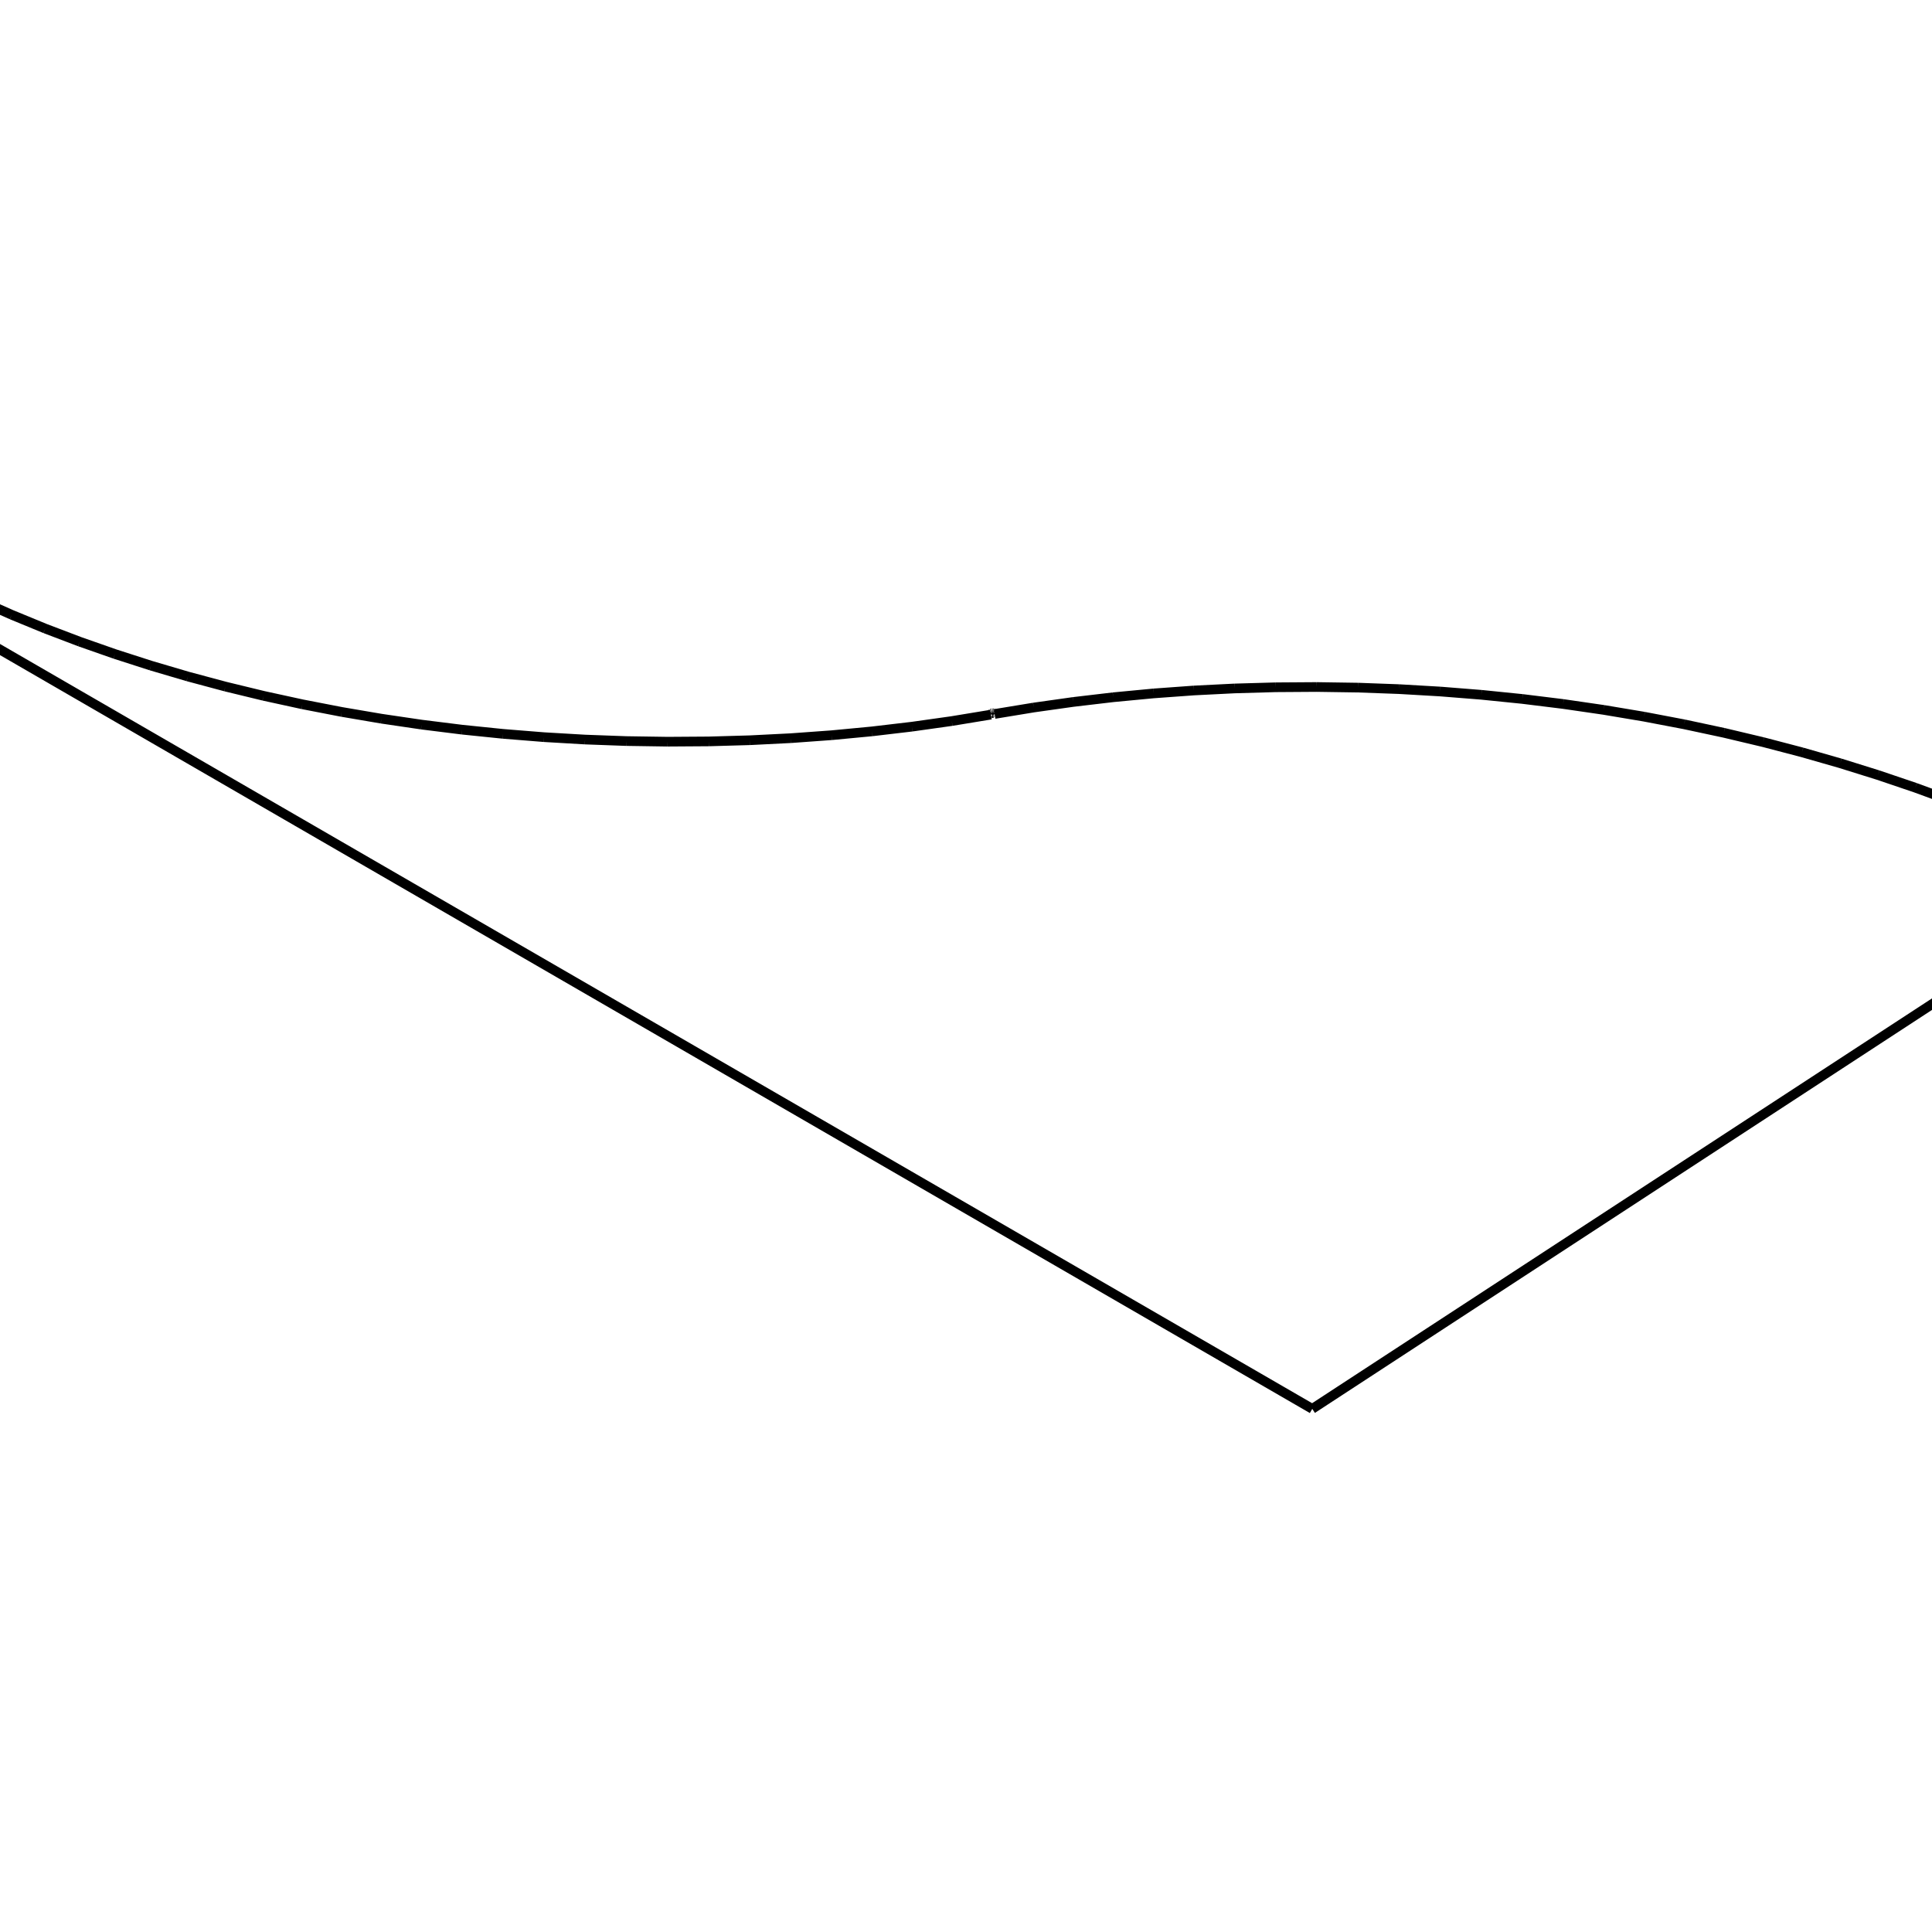
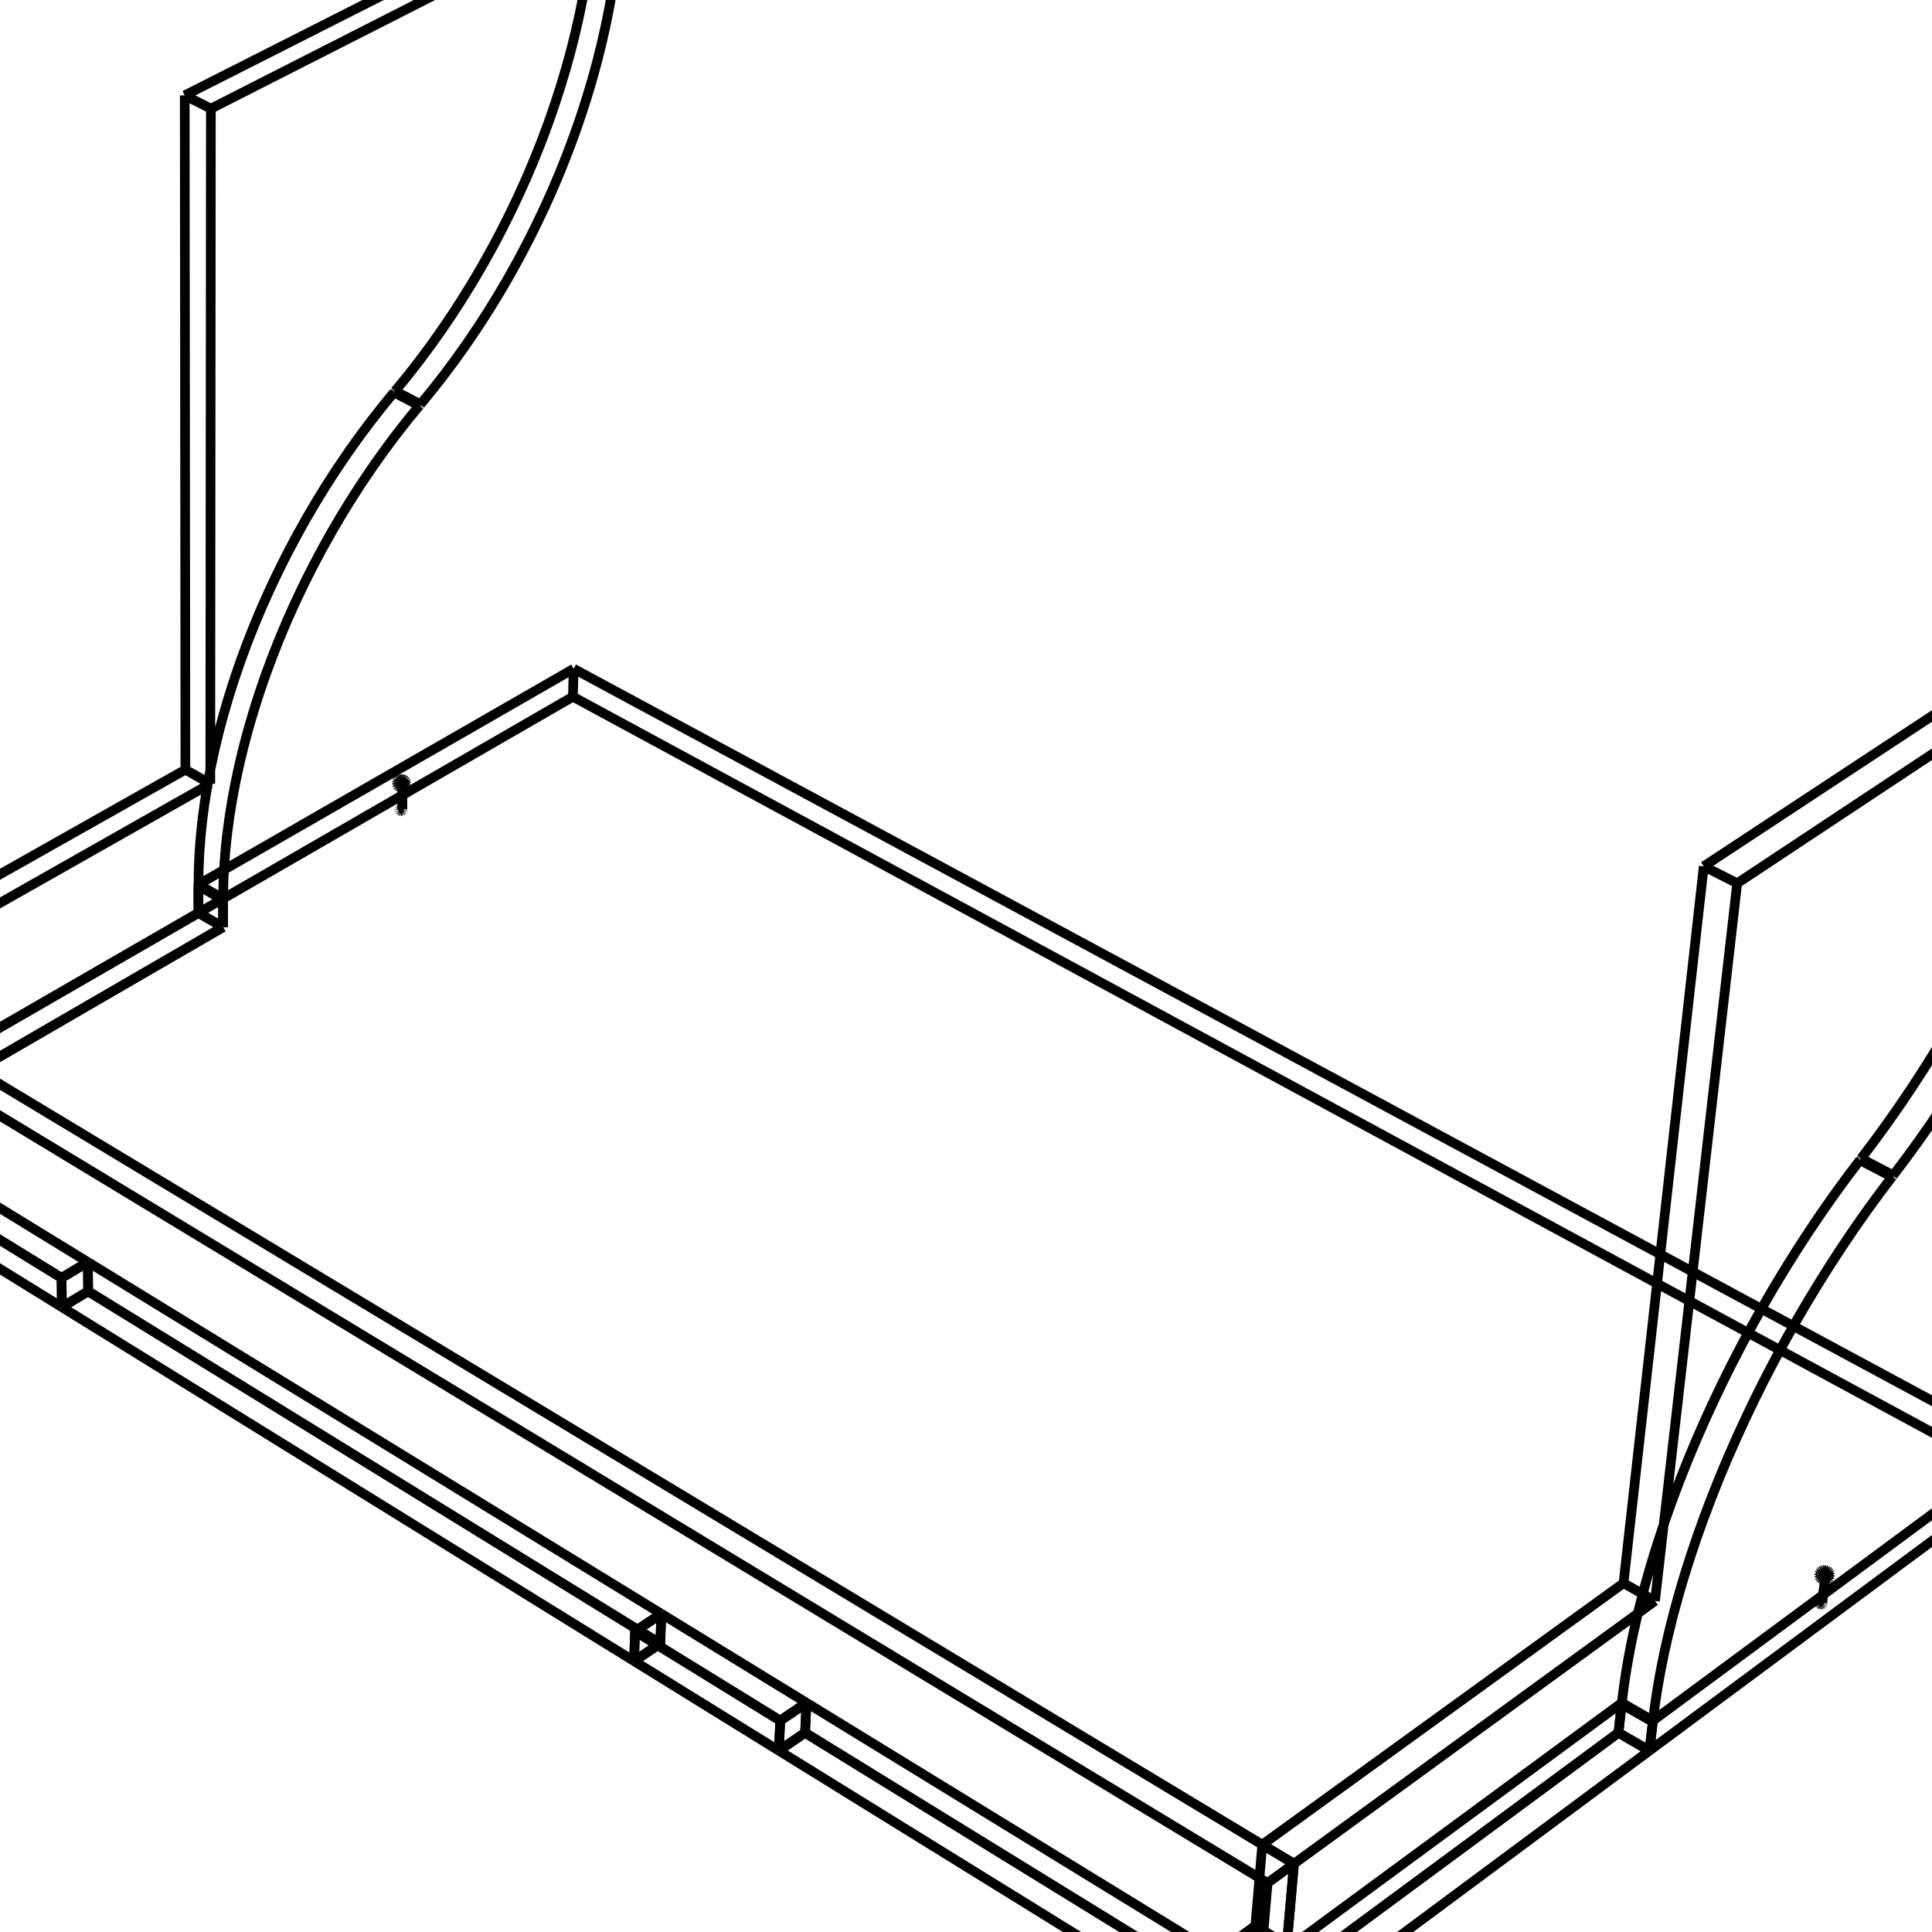
<svg xmlns="http://www.w3.org/2000/svg" viewBox="0 0 800 800">
-   <path d="M554.598,576.054 L554.598,576.054 M554.597,576.055 L554.597,576.055 M554.598,576.054 L554.597,576.055 M554.598,576.054 L554.597,576.055 M543.382,583.379 L543.382,583.379 M554.597,576.055 L543.382,583.379 M554.597,576.055 L543.382,583.379 M-79.217,223.121 L-79.217,223.121 M543.382,583.379 L-79.217,223.121 M543.382,583.379 L-79.217,223.121 M-67.959,216.621 L-67.959,216.621 M-79.217,223.121 L-67.959,216.621 M-79.217,223.121 L-67.959,216.621 M-47.342,228.524 L-47.342,228.524 M-67.959,216.621 L-47.342,228.524 M-67.959,216.621 L-47.342,228.524 M-46.49,229.017 L-46.49,229.017 M-47.342,228.524 L-47.059,228.688 M-47.059,228.688 L-46.775,228.853 M-46.775,228.853 L-46.49,229.017 M-47.342,228.524 L-47.059,228.688 M-47.059,228.688 L-46.775,228.852 M-46.775,228.852 L-46.49,229.017 M410.326,295.908 L410.326,295.908 M-46.49,229.017 L-34.314,235.792 M-34.314,235.792 L-21.685,242.316 M-21.685,242.316 L-8.621,248.58 M-8.621,248.58 L4.858,254.572 M4.858,254.572 L18.734,260.282 M18.734,260.282 L32.987,265.702 M32.987,265.702 L47.596,270.822 M47.596,270.822 L62.54,275.633 M62.54,275.633 L77.796,280.127 M77.796,280.127 L93.342,284.296 M93.342,284.296 L109.153,288.134 M109.153,288.134 L125.207,291.634 M125.207,291.634 L141.479,294.79 M141.479,294.79 L157.943,297.596 M157.943,297.596 L174.575,300.047 M174.575,300.047 L191.349,302.14 M191.349,302.14 L208.239,303.87 M208.239,303.87 L225.218,305.235 M225.218,305.235 L242.261,306.232 M242.261,306.232 L259.34,306.859 M259.34,306.859 L276.43,307.116 M276.43,307.116 L293.502,307.001 M293.502,307.001 L310.532,306.516 M310.532,306.516 L327.492,305.661 M327.492,305.661 L344.355,304.437 M344.355,304.437 L361.096,302.847 M361.096,302.847 L377.688,300.893 M377.688,300.893 L394.107,298.579 M394.107,298.579 L410.326,295.908 M-46.49,229.017 L-34.314,235.792 M-34.314,235.792 L-21.685,242.316 M-21.685,242.316 L-8.621,248.58 M-8.621,248.58 L4.858,254.572 M4.858,254.572 L18.734,260.282 M18.734,260.282 L32.987,265.702 M32.987,265.702 L47.596,270.822 M47.596,270.822 L62.54,275.633 M62.54,275.633 L77.796,280.127 M77.796,280.127 L93.342,284.296 M93.342,284.296 L109.153,288.134 M109.153,288.134 L125.207,291.634 M125.207,291.634 L141.479,294.79 M141.479,294.79 L157.943,297.596 M157.943,297.596 L174.575,300.047 M174.575,300.047 L191.349,302.14 M191.349,302.14 L208.239,303.87 M208.239,303.87 L225.218,305.235 M225.218,305.235 L242.261,306.232 M242.261,306.232 L259.34,306.859 M259.34,306.859 L276.43,307.116 M276.43,307.116 L293.502,307.001 M293.502,307.001 L310.532,306.516 M310.532,306.516 L327.492,305.661 M327.492,305.661 L344.355,304.437 M344.355,304.437 L361.096,302.847 M361.096,302.847 L377.688,300.893 M377.688,300.893 L394.107,298.578 M394.107,298.578 L410.326,295.908 M411.63,295.44 L411.63,295.439 M410.326,295.908 L410.284,295.796 M410.284,295.796 L410.288,295.684 M410.288,295.684 L410.339,295.576 M410.339,295.576 L410.433,295.479 M410.433,295.479 L410.564,295.4 M410.564,295.4 L410.725,295.342 M410.725,295.342 L410.908,295.309 M410.908,295.309 L411.1,295.302 M411.1,295.302 L411.292,295.323 M411.292,295.323 L411.472,295.37 M411.472,295.37 L411.63,295.44 M410.326,295.908 L410.284,295.796 M410.284,295.796 L410.288,295.683 M410.288,295.683 L410.339,295.576 M410.339,295.576 L410.433,295.479 M410.433,295.479 L410.564,295.4 M410.564,295.4 L410.725,295.342 M410.725,295.342 L410.908,295.309 M410.908,295.309 L411.1,295.302 M411.1,295.302 L411.292,295.323 M411.292,295.323 L411.472,295.37 M411.472,295.37 L411.63,295.439 M411.848,295.638 L411.848,295.638 M411.63,295.44 L411.721,295.499 M411.721,295.499 L411.794,295.566 M411.794,295.566 L411.848,295.638 M411.63,295.439 L411.721,295.499 M411.721,295.499 L411.794,295.566 M411.794,295.566 L411.848,295.638 M879.217,364.069 L879.217,364.069 M411.848,295.638 L428.051,292.97 M428.051,292.97 L444.428,290.662 M444.428,290.662 L460.959,288.716 M460.959,288.716 L477.624,287.134 M477.624,287.134 L494.404,285.918 M494.404,285.918 L511.279,285.069 M511.279,285.069 L528.227,284.587 M528.227,284.587 L545.231,284.474 M545.231,284.474 L562.268,284.728 M562.268,284.728 L579.319,285.351 M579.319,285.351 L596.364,286.342 M596.364,286.342 L613.382,287.698 M613.382,287.698 L630.354,289.42 M630.354,289.42 L647.258,291.505 M647.258,291.505 L664.075,293.951 M664.075,293.951 L680.785,296.757 M680.785,296.757 L697.367,299.918 M697.367,299.918 L713.802,303.432 M713.802,303.432 L730.069,307.294 M730.069,307.294 L746.148,311.502 M746.148,311.502 L762.021,316.051 M762.021,316.051 L777.666,320.936 M777.666,320.936 L793.065,326.153 M793.065,326.153 L808.199,331.694 M808.199,331.694 L823.048,337.556 M823.048,337.556 L837.592,343.731 M837.592,343.731 L851.815,350.213 M851.815,350.213 L865.696,356.994 M865.696,356.994 L879.217,364.069 M411.848,295.638 L428.051,292.97 M428.051,292.97 L444.428,290.662 M444.428,290.662 L460.959,288.716 M460.959,288.716 L477.624,287.134 M477.624,287.134 L494.404,285.918 M494.404,285.918 L511.279,285.069 M511.279,285.069 L528.227,284.587 M528.227,284.587 L545.231,284.473 M545.231,284.473 L562.268,284.728 M562.268,284.728 L579.319,285.351 M579.319,285.351 L596.364,286.341 M596.364,286.341 L613.382,287.698 M613.382,287.698 L630.354,289.42 M630.354,289.42 L647.258,291.505 M647.258,291.505 L664.075,293.951 M664.075,293.951 L680.785,296.756 M680.785,296.756 L697.367,299.918 M697.367,299.918 L713.802,303.431 M713.802,303.431 L730.069,307.294 M730.069,307.294 L746.148,311.502 M746.148,311.502 L762.021,316.051 M762.021,316.051 L777.666,320.936 M777.666,320.936 L793.065,326.152 M793.065,326.152 L808.199,331.694 M808.199,331.694 L823.048,337.556 M823.048,337.556 L837.592,343.731 M837.592,343.731 L851.815,350.212 M851.815,350.212 L865.696,356.994 M865.696,356.994 L879.217,364.069 M879.217,364.069 L554.598,576.054 M879.217,364.069 L554.598,576.054" stroke="black" stroke-width="4" fill="red" />
+   <path d="" stroke="black" stroke-width="4" fill="red" />
+   <path d="" stroke="black" stroke-width="4" fill="red" />
+   <path d="" stroke="black" stroke-width="4" fill="red" />
+   <path d="" stroke="black" stroke-width="4" fill="red" />
+   <path d="" stroke="black" stroke-width="4" fill="red" />
+   <path d="" stroke="black" stroke-width="4" fill="red" />
+   <path d="M237.226,288.494 L82.171,378.015 M82.171,366.71 L82.171,378.015 M82.171,366.71 L82.171,366.554 M82.171,366.554 L82.171,366.398 M82.171,366.398 L82.171,366.242 M237.545,276.918 L82.171,366.242 M237.226,288.494 L237.545,276.918 M683.012,724.91 L670.165,717.494 M516.994,830.578 L670.165,717.494 M516.994,830.578 L333.355,717.494 M322.507,724.911 L333.355,717.494 M262.543,687.818 L322.507,724.911 M273.403,680.576 L262.543,687.818 M273.403,680.576 L36.496,534.69 M25.621,541.26 L36.496,534.69 M-27.533,508.38 L25.621,541.26 M-16.661,501.955 L-27.533,508.38 M-16.661,501.955 L-62.528,473.711 M92.367,383.902 L-62.528,473.711 M92.367,383.902 L82.171,378.015 M835.031,612.065 L237.226,288.494 M683.012,724.91 L835.031,612.065 M166.577,335.067 L166.434,335.004 M166.434,335.004 L166.269,334.962 M166.269,334.962 L166.093,334.944 M166.093,334.944 L165.914,334.95 M165.914,334.95 L165.744,334.98 M165.744,334.98 L165.592,335.033 M165.592,335.033 L165.467,335.105 M165.467,335.105 L165.377,335.192 M165.377,335.192 L165.327,335.289 M165.327,335.289 L165.319,335.391 M165.319,335.391 L165.354,335.491 M165.354,335.491 L165.431,335.584 M165.431,335.584 L165.544,335.665 M165.544,335.665 L165.687,335.727 M165.687,335.727 L165.852,335.769 M165.852,335.769 L166.029,335.788 M166.029,335.788 L166.207,335.781 M166.207,335.781 L166.378,335.751 M166.378,335.751 L166.53,335.698 M166.53,335.698 L166.654,335.626 M166.654,335.626 L166.744,335.539 M166.744,335.539 L166.794,335.442 M166.794,335.442 L166.802,335.34 M166.802,335.34 L166.767,335.24 M166.767,335.24 L166.69,335.147 M166.69,335.147 L166.577,335.067 M754.524,663.497 L754.348,663.418 M754.348,663.418 L754.154,663.366 M754.154,663.366 L753.951,663.343 M753.951,663.343 L753.752,663.35 M753.752,663.35 L753.569,663.388 M753.569,663.388 L753.412,663.455 M753.412,663.455 L753.29,663.545 M753.29,663.545 L753.21,663.654 M753.21,663.654 L753.177,663.777 M753.177,663.777 L753.193,663.904 M753.193,663.904 L753.256,664.03 M753.256,664.03 L753.364,664.147 M753.364,664.147 L753.51,664.247 M753.51,664.247 L753.686,664.326 M753.686,664.326 L753.88,664.379 M753.88,664.379 L754.083,664.402 M754.083,664.402 L754.282,664.394 M754.282,664.394 L754.465,664.356 M754.465,664.356 L754.623,664.29 M754.623,664.29 L754.745,664.199 M754.745,664.199 L754.825,664.09 M754.825,664.09 L754.858,663.968 M754.858,663.968 L754.842,663.84 M754.842,663.84 L754.778,663.714 M754.778,663.714 L754.67,663.598 M754.67,663.598 L754.524,663.497 M92.388,372.584 L82.171,366.71 M92.388,372.584 L92.367,383.902 M92.388,372.116 L92.388,372.273 M92.388,372.273 L92.388,372.429 M92.388,372.429 L92.388,372.584 M82.171,366.242 L92.388,372.116 M671.565,705.086 L684.445,712.491 M684.445,712.491 L836.763,599.835 M836.763,599.835 L237.545,276.918 M92.388,372.116 L-62.846,461.741 M-62.846,461.741 L-16.88,489.93 M-16.88,489.93 L-27.776,496.342 M-27.776,496.342 L25.494,529.16 M25.494,529.16 L36.394,522.601 M36.394,522.601 L273.853,668.228 M273.853,668.228 L262.969,675.458 M262.969,675.458 L323.081,712.491 M323.081,712.491 L333.953,705.086 M333.953,705.086 L518.067,817.998 M671.565,705.086 L518.067,817.998 M167.53,322.939 L167.813,323.139 M167.813,323.139 L168.005,323.371 M168.005,323.371 L168.094,323.621 M168.094,323.621 L168.074,323.875 M168.074,323.875 L167.948,324.118 M167.948,324.118 L167.723,324.335 M167.723,324.335 L167.411,324.515 M167.411,324.515 L167.03,324.647 M167.03,324.647 L166.604,324.722 M166.604,324.722 L166.156,324.738 M166.156,324.738 L165.712,324.692 M165.712,324.692 L165.3,324.587 M165.3,324.587 L164.941,324.431 M164.941,324.431 L164.658,324.23 M164.658,324.23 L164.467,323.998 M164.467,323.998 L164.378,323.748 M164.378,323.748 L164.397,323.495 M164.397,323.495 L164.524,323.252 M164.524,323.252 L164.749,323.034 M164.749,323.034 L165.062,322.855 M165.062,322.855 L165.442,322.723 M165.442,322.723 L165.868,322.648 M165.868,322.648 L166.316,322.632 M166.316,322.632 L166.759,322.678 M166.759,322.678 L167.171,322.782 M167.171,322.782 L167.53,322.939 M756.858,650.616 L757.224,650.868 M757.224,650.868 L757.495,651.159 M757.495,651.159 L757.655,651.473 M757.655,651.473 L757.696,651.791 M757.696,651.791 L757.613,652.096 M757.613,652.096 L757.414,652.369 M757.414,652.369 L757.108,652.595 M757.108,652.595 L756.713,652.76 M756.713,652.76 L756.254,652.855 M756.254,652.855 L755.755,652.875 M755.755,652.875 L755.247,652.817 M755.247,652.817 L754.759,652.686 M754.759,652.686 L754.32,652.489 M754.32,652.489 L753.954,652.238 M753.954,652.238 L753.683,651.946 M753.683,651.946 L753.523,651.632 M753.523,651.632 L753.483,651.314 M753.483,651.314 L753.566,651.009 M753.566,651.009 L753.766,650.736 M753.766,650.736 L754.072,650.511 M754.072,650.511 L754.466,650.346 M754.466,650.346 L754.926,650.251 M754.926,650.251 L755.424,650.231 M755.424,650.231 L755.931,650.289 M755.931,650.289 L756.419,650.42 M756.419,650.42 L756.858,650.616 M835.031,612.065 L836.763,599.835 M684.389,712.984 L671.51,705.579 M684.389,712.984 L683.012,724.91 M671.51,705.579 L670.165,717.494 M671.51,705.579 L671.528,705.414 M671.528,705.414 L671.547,705.25 M671.547,705.25 L671.565,705.086 M516.994,830.578 L518.067,817.998 M333.355,717.494 L333.953,705.086 M322.507,724.911 L323.081,712.491 M262.543,687.818 L262.969,675.458 M273.403,680.576 L273.853,668.228 M36.496,534.69 L36.394,522.601 M25.621,541.26 L25.494,529.16 M-27.533,508.38 L-27.776,496.342 M-16.661,501.955 L-16.88,489.93 M-62.528,473.711 L-62.846,461.741 M684.445,712.491 L684.426,712.655 M684.426,712.655 L684.407,712.82 M684.407,712.82 L684.389,712.984 M166.577,335.067 L166.735,324.615 M166.735,324.615 L166.848,324.695 M166.848,324.695 L166.925,324.788 M166.925,324.788 L166.96,324.888 M166.96,324.888 L166.953,324.989 M166.953,324.989 L166.902,325.086 M166.902,325.086 L166.812,325.174 M166.812,325.174 L166.687,325.245 M166.687,325.245 L166.535,325.298 M166.535,325.298 L166.365,325.328 M166.365,325.328 L166.185,325.335 M166.185,325.335 L166.008,325.316 M166.008,325.316 L165.843,325.274 M165.843,325.274 L165.7,325.212 M165.7,325.212 L165.586,325.132 M165.586,325.132 L165.51,325.039 M165.51,325.039 L165.474,324.939 M165.474,324.939 L165.482,324.837 M165.482,324.837 L165.533,324.74 M165.533,324.74 L165.623,324.653 M165.623,324.653 L165.748,324.581 M165.748,324.581 L165.9,324.529 M165.9,324.529 L166.07,324.498 M166.07,324.498 L166.249,324.492 M166.249,324.492 L166.427,324.511 M166.427,324.511 L166.592,324.552 M166.592,324.552 L166.735,324.615 M754.524,663.497 L755.931,652.474 M755.931,652.474 L756.078,652.575 M756.078,652.575 L756.186,652.691 M756.186,652.691 L756.25,652.817 M756.25,652.817 L756.266,652.944 M756.266,652.944 L756.233,653.066 M756.233,653.066 L756.153,653.175 M756.153,653.175 L756.031,653.266 M756.031,653.266 L755.873,653.332 M755.873,653.332 L755.689,653.37 M755.689,653.37 L755.49,653.377 M755.49,653.377 L755.287,653.354 M755.287,653.354 L755.092,653.302 M755.092,653.302 L754.916,653.223 M754.916,653.223 L754.77,653.123 M754.77,653.123 L754.662,653.006 M754.662,653.006 L754.598,652.881 M754.598,652.881 L754.582,652.753 M754.582,652.753 L754.615,652.631 M754.615,652.631 L754.695,652.522 M754.695,652.522 L754.817,652.432 M754.817,652.432 L754.975,652.366 M754.975,652.366 L755.158,652.328 M755.158,652.328 L755.358,652.32 M755.358,652.32 L755.561,652.343 M755.561,652.343 L755.756,652.395 M755.756,652.395 L755.931,652.474 M167.53,322.939 L167.511,324.168 M167.511,324.168 L167.794,324.368 M167.794,324.368 L167.986,324.6 M167.986,324.6 L168.075,324.85 M168.075,324.85 L168.056,325.103 M168.056,325.103 L167.93,325.346 M167.93,325.346 L167.704,325.564 M167.704,325.564 L167.392,325.744 M167.392,325.744 L167.012,325.876 M167.012,325.876 L166.585,325.951 M166.585,325.951 L166.137,325.967 M166.137,325.967 L165.694,325.921 M165.694,325.921 L165.281,325.816 M165.281,325.816 L164.923,325.659 M164.923,325.659 L164.64,325.459 M164.64,325.459 L164.449,325.227 M164.449,325.227 L164.36,324.977 M164.36,324.977 L164.379,324.723 M164.379,324.723 L164.506,324.48 M164.506,324.48 L164.731,324.263 M164.731,324.263 L165.043,324.083 M165.043,324.083 L165.423,323.952 M165.423,323.952 L165.85,323.876 M165.85,323.876 L166.297,323.861 M166.297,323.861 L166.74,323.907 M166.74,323.907 L167.153,324.011 M167.153,324.011 L167.511,324.168 M756.858,650.616 L756.693,651.912 M756.693,651.912 L757.058,652.164 M757.058,652.164 L757.329,652.455 M757.329,652.455 L757.49,652.769 M757.49,652.769 L757.53,653.087 M757.53,653.087 L757.448,653.392 M757.448,653.392 L757.248,653.666 M757.248,653.666 L756.942,653.891 M756.942,653.891 L756.548,654.057 M756.548,654.057 L756.088,654.152 M756.088,654.152 L755.59,654.171 M755.59,654.171 L755.082,654.113 M755.082,654.113 L754.594,653.982 M754.594,653.982 L754.154,653.785 M754.154,653.785 L753.789,653.534 M753.789,653.534 L753.518,653.243 M753.518,653.243 L753.358,652.929 M753.358,652.929 L753.318,652.61 M753.318,652.61 L753.401,652.305 M753.401,652.305 L753.601,652.032 M753.601,652.032 L753.907,651.806 M753.907,651.806 L754.301,651.641 M754.301,651.641 L754.76,651.546 M754.76,651.546 L755.258,651.527 M755.258,651.527 L755.766,651.585 M755.766,651.585 L756.253,651.716 M756.253,651.716 L756.693,651.912" stroke="black" stroke-width="4" fill="red" />
+   <path d="M683.012,724.91 L519.146,846.549 M683.012,724.91 L670.165,717.494 M506.205,838.544 L670.165,717.494 M519.146,846.549 L506.205,838.544 M684.389,712.984 L683.012,724.91 M783.434,487.326 L778.158,494.311 M778.158,494.311 L772.952,501.464 M772.952,501.464 L767.824,508.772 M767.824,508.772 L762.782,516.226 M762.782,516.226 L757.834,523.812 M757.834,523.812 L752.988,531.519 M752.988,531.519 L748.252,539.335 M748.252,539.335 L743.634,547.248 M743.634,547.248 L739.14,555.244 M739.14,555.244 L734.779,563.311 M734.779,563.311 L730.557,571.436 M730.557,571.436 L726.48,579.607 M726.48,579.607 L722.554,587.809 M722.554,587.809 L718.787,596.031 M718.787,596.031 L715.184,604.259 M715.184,604.259 L711.75,612.479 M711.75,612.479 L708.49,620.68 M708.49,620.68 L705.41,628.848 M705.41,628.848 L702.513,636.97 M702.513,636.97 L699.804,645.034 M699.804,645.034 L697.287,653.026 M697.287,653.026 L694.965,660.936 M694.965,660.936 L692.841,668.75 M692.841,668.75 L690.919,676.457 M690.919,676.457 L689.199,684.044 M689.199,684.044 L687.685,691.502 M687.685,691.502 L686.378,698.818 M686.378,698.818 L685.279,705.982 M685.279,705.982 L684.389,712.984 M783.934,486.676 L783.947,486.737 M783.947,486.737 L783.945,486.814 M783.945,486.814 L783.927,486.901 M783.927,486.901 L783.896,486.995 M783.896,486.995 L783.852,487.088 M783.852,487.088 L783.798,487.177 M783.798,487.177 L783.738,487.255 M783.738,487.255 L783.674,487.319 M783.674,487.319 L783.611,487.364 M783.611,487.364 L783.553,487.388 M783.553,487.388 L783.502,487.389 M783.502,487.389 L783.461,487.368 M783.461,487.368 L783.434,487.326 M885.506,255.642 L884.314,263.41 M884.314,263.41 L882.926,271.281 M882.926,271.281 L881.344,279.245 M881.344,279.245 L879.571,287.291 M879.571,287.291 L877.609,295.411 M877.609,295.411 L875.461,303.593 M875.461,303.593 L873.131,311.829 M873.131,311.829 L870.622,320.107 M870.622,320.107 L867.936,328.419 M867.936,328.419 L865.079,336.753 M865.079,336.753 L862.053,345.101 M862.053,345.101 L858.863,353.453 M858.863,353.453 L855.513,361.798 M855.513,361.798 L852.007,370.127 M852.007,370.127 L848.348,378.43 M848.348,378.43 L844.543,386.698 M844.543,386.698 L840.595,394.92 M840.595,394.92 L836.509,403.088 M836.509,403.088 L832.29,411.191 M832.29,411.191 L827.943,419.221 M827.943,419.221 L823.473,427.169 M823.473,427.169 L818.885,435.024 M818.885,435.024 L814.185,442.778 M814.185,442.778 L809.377,450.421 M809.377,450.421 L804.469,457.946 M804.469,457.946 L799.464,465.342 M799.464,465.342 L794.37,472.601 M794.37,472.601 L789.191,479.716 M789.191,479.716 L783.934,486.676 M719.335,365.753 L885.506,255.642 M685.296,662.918 L719.335,365.753 M535.807,771.741 L685.296,662.918 M532.849,805.36 L535.807,771.741 M522.002,813.335 L532.849,805.36 M519.146,846.549 L522.002,813.335 M684.389,712.984 L671.51,705.579 M671.51,705.579 L670.165,717.494 M506.205,838.544 L508.969,805.36 M519.822,797.425 L508.969,805.36 M519.822,797.425 L522.687,763.837 M522.687,763.837 L672.266,655.547 M672.266,655.547 L705.484,358.723 M871.8,249.161 L705.484,358.723 M871.8,249.161 L870.63,256.919 M870.63,256.919 L869.263,264.779 M869.263,264.779 L867.701,272.731 M867.701,272.731 L865.948,280.766 M865.948,280.766 L864.006,288.872 M864.006,288.872 L861.877,297.042 M861.877,297.042 L859.566,305.264 M859.566,305.264 L857.075,313.528 M857.075,313.528 L854.408,321.826 M854.408,321.826 L851.569,330.145 M851.569,330.145 L848.56,338.478 M848.56,338.478 L845.387,346.814 M845.387,346.814 L842.053,355.143 M842.053,355.143 L838.562,363.455 M838.562,363.455 L834.919,371.742 M834.919,371.742 L831.128,379.992 M831.128,379.992 L827.194,388.197 M827.194,388.197 L823.121,396.346 M823.121,396.346 L818.915,404.432 M818.915,404.432 L814.579,412.443 M814.579,412.443 L810.121,420.372 M810.121,420.372 L805.544,428.208 M805.544,428.208 L800.854,435.942 M800.854,435.942 L796.056,443.566 M796.056,443.566 L791.156,451.071 M791.156,451.071 L786.16,458.448 M786.16,458.448 L781.072,465.687 M781.072,465.687 L775.9,472.781 M775.9,472.781 L770.649,479.721 M770.149,480.369 L770.177,480.412 M770.177,480.412 L770.218,480.433 M770.218,480.433 L770.269,480.431 M770.269,480.431 L770.328,480.408 M770.328,480.408 L770.391,480.363 M770.391,480.363 L770.454,480.299 M770.454,480.299 L770.514,480.221 M770.514,480.221 L770.568,480.133 M770.568,480.133 L770.612,480.039 M770.612,480.039 L770.643,479.946 M770.643,479.946 L770.661,479.859 M770.661,479.859 L770.663,479.782 M770.663,479.782 L770.649,479.721 M671.51,705.579 L672.381,698.584 M672.381,698.584 L673.461,691.428 M673.461,691.428 L674.75,684.12 M674.75,684.12 L676.245,676.672 M676.245,676.672 L677.947,669.094 M677.947,669.094 L679.851,661.398 M679.851,661.398 L681.957,653.596 M681.957,653.596 L684.262,645.699 M684.262,645.699 L686.761,637.719 M686.761,637.719 L689.453,629.669 M689.453,629.669 L692.333,621.561 M692.333,621.561 L695.398,613.408 M695.398,613.408 L698.642,605.223 M698.642,605.223 L702.06,597.018 M702.06,597.018 L705.649,588.806 M705.649,588.806 L709.402,580.602 M709.402,580.602 L713.313,572.416 M713.313,572.416 L717.377,564.264 M717.377,564.264 L721.586,556.157 M721.586,556.157 L725.936,548.108 M725.936,548.108 L730.418,540.131 M730.418,540.131 L735.025,532.238 M735.025,532.238 L739.75,524.442 M739.75,524.442 L744.587,516.754 M744.587,516.754 L749.526,509.188 M749.526,509.188 L754.559,501.754 M754.559,501.754 L759.68,494.466 M759.68,494.466 L764.88,487.334 M764.88,487.334 L770.149,480.369 M508.969,805.36 L522.002,813.335 M783.434,487.326 L770.149,480.369 M783.934,486.676 L770.649,479.721 M885.506,255.642 L871.8,249.161 M719.335,365.753 L705.484,358.723 M685.296,662.918 L672.266,655.547 M535.807,771.741 L522.687,763.837 M532.849,805.36 L519.822,797.425" stroke="black" stroke-width="4" fill="red" />
+   <path d="M754.524,663.497 L755.931,652.474 M755.931,652.474 L756.078,652.575 M756.078,652.575 L756.186,652.691 M756.186,652.691 L756.25,652.817 M756.25,652.817 L756.266,652.944 M756.266,652.944 L756.233,653.066 M756.233,653.066 L756.153,653.175 M756.153,653.175 L756.031,653.266 M756.031,653.266 L755.873,653.332 M755.873,653.332 L755.689,653.37 M755.689,653.37 L755.49,653.377 M755.49,653.377 L755.287,653.354 M755.287,653.354 L755.092,653.302 M755.092,653.302 L754.916,653.223 M754.916,653.223 L754.77,653.123 M754.77,653.123 L754.662,653.006 M754.662,653.006 L754.598,652.881 M754.598,652.881 L754.582,652.753 M754.582,652.753 L754.615,652.631 M754.615,652.631 L754.695,652.522 M754.695,652.522 L754.817,652.432 M754.817,652.432 L754.975,652.366 M754.975,652.366 L755.158,652.328 M755.158,652.328 L755.358,652.32 M755.358,652.32 L755.561,652.343 M755.561,652.343 L755.756,652.395 M755.756,652.395 L755.931,652.474 M754.524,663.497 L754.348,663.418 M754.348,663.418 L754.154,663.366 M754.154,663.366 L753.951,663.343 M753.951,663.343 L753.752,663.35 M753.752,663.35 L753.569,663.388 M753.569,663.388 L753.412,663.455 M753.412,663.455 L753.29,663.545 M753.29,663.545 L753.21,663.654 M753.21,663.654 L753.177,663.777 M753.177,663.777 L753.193,663.904 M753.193,663.904 L753.256,664.03 M753.256,664.03 L753.364,664.147 M753.364,664.147 L753.51,664.247 M753.51,664.247 L753.686,664.326 M753.686,664.326 L753.88,664.379 M753.88,664.379 L754.083,664.402 M754.083,664.402 L754.282,664.394 M754.282,664.394 L754.465,664.356 M754.465,664.356 L754.623,664.29 M754.623,664.29 L754.745,664.199 M754.745,664.199 L754.825,664.09 M754.825,664.09 L754.858,663.968 M754.858,663.968 L754.842,663.84 M754.842,663.84 L754.778,663.714 M754.778,663.714 L754.67,663.598 M754.67,663.598 L754.524,663.497 M756.693,651.912 L757.058,652.164 M757.058,652.164 L757.329,652.455 M757.329,652.455 L757.49,652.769 M757.49,652.769 L757.53,653.087 M757.53,653.087 L757.448,653.392 M757.448,653.392 L757.248,653.666 M757.248,653.666 L756.942,653.891 M756.942,653.891 L756.548,654.057 M756.548,654.057 L756.088,654.152 M756.088,654.152 L755.59,654.171 M755.59,654.171 L755.082,654.113 M755.082,654.113 L754.594,653.982 M754.594,653.982 L754.154,653.785 M754.154,653.785 L753.789,653.534 M753.789,653.534 L753.518,653.243 M753.518,653.243 L753.358,652.929 M753.358,652.929 L753.318,652.61 M753.318,652.61 L753.401,652.305 M753.401,652.305 L753.601,652.032 M753.601,652.032 L753.907,651.806 M753.907,651.806 L754.301,651.641 M754.301,651.641 L754.76,651.546 M754.76,651.546 L755.258,651.527 M755.258,651.527 L755.766,651.585 M755.766,651.585 L756.253,651.716 M756.253,651.716 L756.693,651.912 M756.858,650.616 L757.224,650.868 M757.224,650.868 L757.495,651.159 M757.495,651.159 L757.655,651.473 M757.655,651.473 L757.696,651.791 M757.696,651.791 L757.613,652.096 M757.613,652.096 L757.414,652.369 M757.414,652.369 L757.108,652.595 M757.108,652.595 L756.713,652.76 M756.713,652.76 L756.254,652.855 M756.254,652.855 L755.755,652.875 M755.755,652.875 L755.247,652.817 M755.247,652.817 L754.759,652.686 M754.759,652.686 L754.32,652.489 M754.32,652.489 L753.954,652.238 M753.954,652.238 L753.683,651.946 M753.683,651.946 L753.523,651.632 M753.523,651.632 L753.483,651.314 M753.483,651.314 L753.566,651.009 M753.566,651.009 L753.766,650.736 M753.766,650.736 L754.072,650.511 M754.072,650.511 L754.466,650.346 M754.466,650.346 L754.926,650.251 M754.926,650.251 L755.424,650.231 M755.424,650.231 L755.931,650.289 M755.931,650.289 L756.419,650.42 M756.419,650.42 L756.858,650.616 M756.858,650.616 L756.693,651.912" stroke="black" stroke-width="4" fill="red" />
+   <path d="M92.367,383.902 L-73.394,480.011 M92.367,383.902 L82.171,378.015 M-83.578,473.711 L82.171,378.015 M-73.394,480.011 L-83.578,473.711 M-73.394,480.011 L-74.295,448.448 M-74.295,448.448 L-63.364,442.181 M-63.364,442.181 L-64.211,410.285 M-64.211,410.285 L87.075,324.536 M87.075,324.536 L87.32,44.99 M87.32,44.99 L257.249,-41.437 M257.249,-41.437 L256.934,-34.187 M256.934,-34.187 L256.414,-26.857 M256.414,-26.857 L255.689,-19.458 M255.689,-19.458 L254.762,-11.999 M254.762,-11.999 L253.634,-4.49 M253.634,-4.49 L252.307,3.062 M252.307,3.062 L250.783,10.646 M250.783,10.646 L249.064,18.252 M249.064,18.252 L247.154,25.873 M247.154,25.873 L245.054,33.498 M245.054,33.498 L242.769,41.119 M242.769,41.119 L240.3,48.725 M240.3,48.725 L237.651,56.309 M237.651,56.309 L234.826,63.861 M234.826,63.861 L231.828,71.373 M231.828,71.373 L228.661,78.834 M228.661,78.834 L225.329,86.238 M225.329,86.238 L221.836,93.573 M221.836,93.573 L218.186,100.833 M218.186,100.833 L214.384,108.009 M214.384,108.009 L210.435,115.091 M210.435,115.091 L206.342,122.072 M206.342,122.072 L202.111,128.944 M202.111,128.944 L197.747,135.698 M197.747,135.698 L193.255,142.325 M193.255,142.325 L188.64,148.819 M188.64,148.819 L183.908,155.171 M183.908,155.171 L179.064,161.374 M179.064,161.374 L174.113,167.42 M174.113,167.42 L174.136,167.48 M174.136,167.48 L174.143,167.553 M174.143,167.553 L174.135,167.635 M174.135,167.635 L174.111,167.721 M174.111,167.721 L174.075,167.805 M174.075,167.805 L174.026,167.883 M174.026,167.883 L173.969,167.951 M173.969,167.951 L173.907,168.005 M173.907,168.005 L173.843,168.041 M173.843,168.041 L173.781,168.057 M173.781,168.057 L173.724,168.052 M173.724,168.052 L173.676,168.027 M173.676,168.027 L173.64,167.984 M173.64,167.984 L168.673,174.051 M168.673,174.051 L163.804,180.285 M163.804,180.285 L159.043,186.677 M159.043,186.677 L154.396,193.218 M154.396,193.218 L149.872,199.896 M149.872,199.896 L145.476,206.702 M145.476,206.702 L141.216,213.624 M141.216,213.624 L137.099,220.653 M137.099,220.653 L133.131,227.777 M133.131,227.777 L129.319,234.985 M129.319,234.985 L125.667,242.265 M125.667,242.265 L122.183,249.606 M122.183,249.606 L118.871,256.997 M118.871,256.997 L115.737,264.426 M115.737,264.426 L112.785,271.881 M112.785,271.881 L110.019,279.351 M110.019,279.351 L107.443,286.824 M107.443,286.824 L105.062,294.288 M105.062,294.288 L102.878,301.731 M102.878,301.731 L100.895,309.143 M100.895,309.143 L99.115,316.512 M99.115,316.512 L97.54,323.826 M97.54,323.826 L96.173,331.074 M96.173,331.074 L95.015,338.246 M95.015,338.246 L94.067,345.33 M94.067,345.33 L93.33,352.316 M93.33,352.316 L92.805,359.194 M92.805,359.194 L92.491,365.953 M92.491,365.953 L92.388,372.584 M92.388,372.584 L92.367,383.902 M92.388,372.584 L82.171,366.71 M82.171,366.71 L82.171,378.015 M82.171,366.71 L82.262,360.086 M82.262,360.086 L82.564,353.335 M82.564,353.335 L83.077,346.465 M83.077,346.465 L83.802,339.488 M83.802,339.488 L84.738,332.413 M84.738,332.413 L85.884,325.251 M85.884,325.251 L87.239,318.013 M87.239,318.013 L88.802,310.71 M88.802,310.71 L90.57,303.353 M90.57,303.353 L92.542,295.953 M92.542,295.953 L94.714,288.521 M94.714,288.521 L97.084,281.07 M97.084,281.07 L99.649,273.61 M99.649,273.61 L102.404,266.154 M102.404,266.154 L105.346,258.712 M105.346,258.712 L108.47,251.297 M108.47,251.297 L111.771,243.921 M111.771,243.921 L115.246,236.594 M115.246,236.594 L118.887,229.328 M118.887,229.328 L122.69,222.135 M122.69,222.135 L126.649,215.026 M126.649,215.026 L130.757,208.013 M130.757,208.013 L135.009,201.105 M135.009,201.105 L139.397,194.315 M139.397,194.315 L143.914,187.652 M143.914,187.652 L148.554,181.127 M148.554,181.127 L153.308,174.751 M153.308,174.751 L158.17,168.532 M158.17,168.532 L163.132,162.48 M163.132,162.48 L163.168,162.524 M163.168,162.524 L163.216,162.549 M163.216,162.549 L163.272,162.554 M163.272,162.554 L163.334,162.538 M163.334,162.538 L163.399,162.502 M163.399,162.502 L163.461,162.449 M163.461,162.449 L163.518,162.381 M163.518,162.381 L163.566,162.303 M163.566,162.303 L163.603,162.218 M163.603,162.218 L163.626,162.133 M163.626,162.133 L163.634,162.051 M163.634,162.051 L163.627,161.978 M163.627,161.978 L163.604,161.918 M246.438,-46.549 L246.137,-39.308 M246.137,-39.308 L245.63,-31.989 M245.63,-31.989 L244.918,-24.601 M244.918,-24.601 L244.004,-17.152 M244.004,-17.152 L242.889,-9.654 M242.889,-9.654 L241.575,-2.114 M241.575,-2.114 L240.064,5.458 M240.064,5.458 L238.358,13.053 M238.358,13.053 L236.46,20.661 M236.46,20.661 L234.372,28.273 M234.372,28.273 L232.098,35.881 M232.098,35.881 L229.641,43.474 M229.641,43.474 L227.004,51.045 M227.004,51.045 L224.19,58.583 M224.19,58.583 L221.202,66.081 M221.202,66.081 L218.046,73.528 M218.046,73.528 L214.724,80.917 M214.724,80.917 L211.241,88.238 M211.241,88.238 L207.601,95.484 M207.601,95.484 L203.809,102.645 M203.809,102.645 L199.868,109.712 M199.868,109.712 L195.784,116.678 M195.784,116.678 L191.561,123.534 M191.561,123.534 L187.205,130.273 M187.205,130.273 L182.72,136.885 M182.72,136.885 L178.112,143.364 M178.112,143.364 L173.387,149.701 M173.387,149.701 L168.549,155.888 M168.549,155.888 L163.604,161.918 M246.438,-46.549 L76.495,39.497 M76.764,318.704 L76.495,39.497 M-74.511,404.08 L76.764,318.704 M-73.607,435.942 L-74.511,404.08 M-73.607,435.942 L-84.536,442.181 M-83.578,473.711 L-84.536,442.181 M-84.536,442.181 L-74.295,448.448 M173.64,167.984 L163.132,162.48 M174.113,167.42 L163.604,161.918 M257.249,-41.437 L246.438,-46.549 M87.32,44.99 L76.495,39.497 M87.075,324.536 L76.764,318.704 M-64.211,410.285 L-74.511,404.08 M-63.364,442.181 L-73.607,435.942" stroke="black" stroke-width="4" fill="red" />
+   <path d="M166.577,335.067 L166.735,324.615 M166.735,324.615 L166.848,324.695 M166.848,324.695 L166.925,324.788 M166.925,324.788 L166.96,324.888 M166.96,324.888 L166.953,324.989 M166.953,324.989 L166.902,325.086 M166.902,325.086 L166.812,325.174 M166.812,325.174 L166.687,325.245 M166.687,325.245 L166.535,325.298 M166.535,325.298 L166.365,325.328 M166.365,325.328 L166.185,325.335 M166.185,325.335 L166.008,325.316 M166.008,325.316 L165.843,325.274 M165.843,325.274 L165.7,325.212 M165.7,325.212 L165.586,325.132 M165.586,325.132 L165.51,325.039 M165.51,325.039 L165.474,324.939 M165.474,324.939 L165.482,324.837 M165.482,324.837 L165.533,324.74 M165.533,324.74 L165.623,324.653 M165.623,324.653 L165.748,324.581 M165.748,324.581 L165.9,324.529 M165.9,324.529 L166.07,324.498 M166.07,324.498 L166.249,324.492 M166.249,324.492 L166.427,324.511 M166.427,324.511 L166.592,324.552 M166.592,324.552 L166.735,324.615 M166.577,335.067 L166.434,335.004 M166.434,335.004 L166.269,334.962 M166.269,334.962 L166.093,334.944 M166.093,334.944 L165.914,334.95 M165.914,334.95 L165.744,334.98 M165.744,334.98 L165.592,335.033 M165.592,335.033 L165.467,335.105 M165.467,335.105 L165.377,335.192 M165.377,335.192 L165.327,335.289 M165.327,335.289 L165.319,335.391 M165.319,335.391 L165.354,335.491 M165.354,335.491 L165.431,335.584 M165.431,335.584 L165.544,335.665 M165.544,335.665 L165.687,335.727 M165.687,335.727 L165.852,335.769 M165.852,335.769 L166.029,335.788 M166.029,335.788 L166.207,335.781 M166.207,335.781 L166.378,335.751 M166.378,335.751 L166.53,335.698 M166.53,335.698 L166.654,335.626 M166.654,335.626 L166.744,335.539 M166.744,335.539 L166.794,335.442 M166.794,335.442 L166.802,335.34 M166.802,335.34 L166.767,335.24 M166.767,335.24 L166.69,335.147 M166.69,335.147 L166.577,335.067 M167.511,324.168 L167.794,324.368 M167.794,324.368 L167.986,324.6 M167.986,324.6 L168.075,324.85 M168.075,324.85 L168.056,325.103 M168.056,325.103 L167.93,325.346 M167.93,325.346 L167.704,325.564 M167.704,325.564 L167.392,325.744 M167.392,325.744 L167.012,325.876 M167.012,325.876 L166.585,325.951 M166.585,325.951 L166.137,325.967 M166.137,325.967 L165.694,325.921 M165.694,325.921 L165.281,325.816 M165.281,325.816 L164.923,325.659 M164.923,325.659 L164.64,325.459 M164.64,325.459 L164.449,325.227 M164.449,325.227 L164.36,324.977 M164.36,324.977 L164.379,324.723 M164.379,324.723 L164.506,324.48 M164.506,324.48 L164.731,324.263 M164.731,324.263 L165.043,324.083 M165.043,324.083 L165.423,323.952 M165.423,323.952 L165.85,323.876 M165.85,323.876 L166.297,323.861 M166.297,323.861 L166.74,323.907 M166.74,323.907 L167.153,324.011 M167.153,324.011 L167.511,324.168 M167.53,322.939 L167.813,323.139 M167.813,323.139 L168.005,323.371 M168.005,323.371 L168.094,323.621 M168.094,323.621 L168.074,323.875 M168.074,323.875 L167.948,324.118 M167.948,324.118 L167.723,324.335 M167.723,324.335 L167.411,324.515 M167.411,324.515 L167.03,324.647 M167.03,324.647 L166.604,324.722 M166.604,324.722 L166.156,324.738 M166.156,324.738 L165.712,324.692 M165.712,324.692 L165.3,324.587 M165.3,324.587 L164.941,324.431 M164.941,324.431 L164.658,324.23 M164.658,324.23 L164.467,323.998 M164.467,323.998 L164.378,323.748 M164.378,323.748 L164.397,323.495 M164.397,323.495 L164.524,323.252 M164.524,323.252 L164.749,323.034 M164.749,323.034 L165.062,322.855 M165.062,322.855 L165.442,322.723 M165.442,322.723 L165.868,322.648 M165.868,322.648 L166.316,322.632 M166.316,322.632 L166.759,322.678 M166.759,322.678 L167.171,322.782 M167.171,322.782 L167.53,322.939 M167.53,322.939 L167.511,324.168" stroke="black" stroke-width="4" fill="red" />
+   <path d="M-73.607,435.942 L-84.536,442.181 M-84.536,442.181 L-85.506,410.285 M-74.511,404.08 L-85.506,410.285 M-73.607,435.942 L-74.511,404.08 M-73.394,480.011 L-27.533,508.38 M-27.533,508.38 L-27.776,496.342 M-27.776,496.342 L25.494,529.16 M25.621,541.26 L25.494,529.16 M25.621,541.26 L262.543,687.818 M262.543,687.818 L262.969,675.458 M262.969,675.458 L323.081,712.491 M322.507,724.911 L323.081,712.491 M322.507,724.911 L506.205,838.544 M506.205,838.544 L508.969,805.36 M508.969,805.36 L522.002,813.335 M522.002,813.335 L524.895,779.684 M-85.506,410.285 L524.895,779.684 M-84.536,442.181 L-74.295,448.448 M-73.394,480.011 L-74.295,448.448 M532.849,805.36 L519.822,797.425 M516.994,830.578 L519.822,797.425 M516.994,830.578 L333.355,717.494 M333.355,717.494 L333.953,705.086 M333.953,705.086 L273.853,668.228 M273.403,680.576 L273.853,668.228 M273.403,680.576 L36.496,534.69 M36.496,534.69 L36.394,522.601 M36.394,522.601 L-16.88,489.93 M-16.661,501.955 L-16.88,489.93 M-16.661,501.955 L-62.528,473.711 M-62.528,473.711 L-63.364,442.181 M-63.364,442.181 L-73.607,435.942 M535.807,771.741 L-74.511,404.08 M532.849,805.36 L535.807,771.741 M-73.394,480.011 L-62.528,473.711 M-74.295,448.448 L-63.364,442.181 M-16.661,501.955 L-27.533,508.38 M-16.88,489.93 L-27.776,496.342 M25.621,541.26 L36.496,534.69 M25.494,529.16 L36.394,522.601 M273.403,680.576 L262.543,687.818 M273.853,668.228 L262.969,675.458 M322.507,724.911 L333.355,717.494 M323.081,712.491 L333.953,705.086 M516.994,830.578 L506.205,838.544 M519.822,797.425 L508.969,805.36 M522.002,813.335 L532.849,805.36 M524.895,779.684 L535.807,771.741" stroke="black" stroke-width="4" fill="red" />
</svg>
